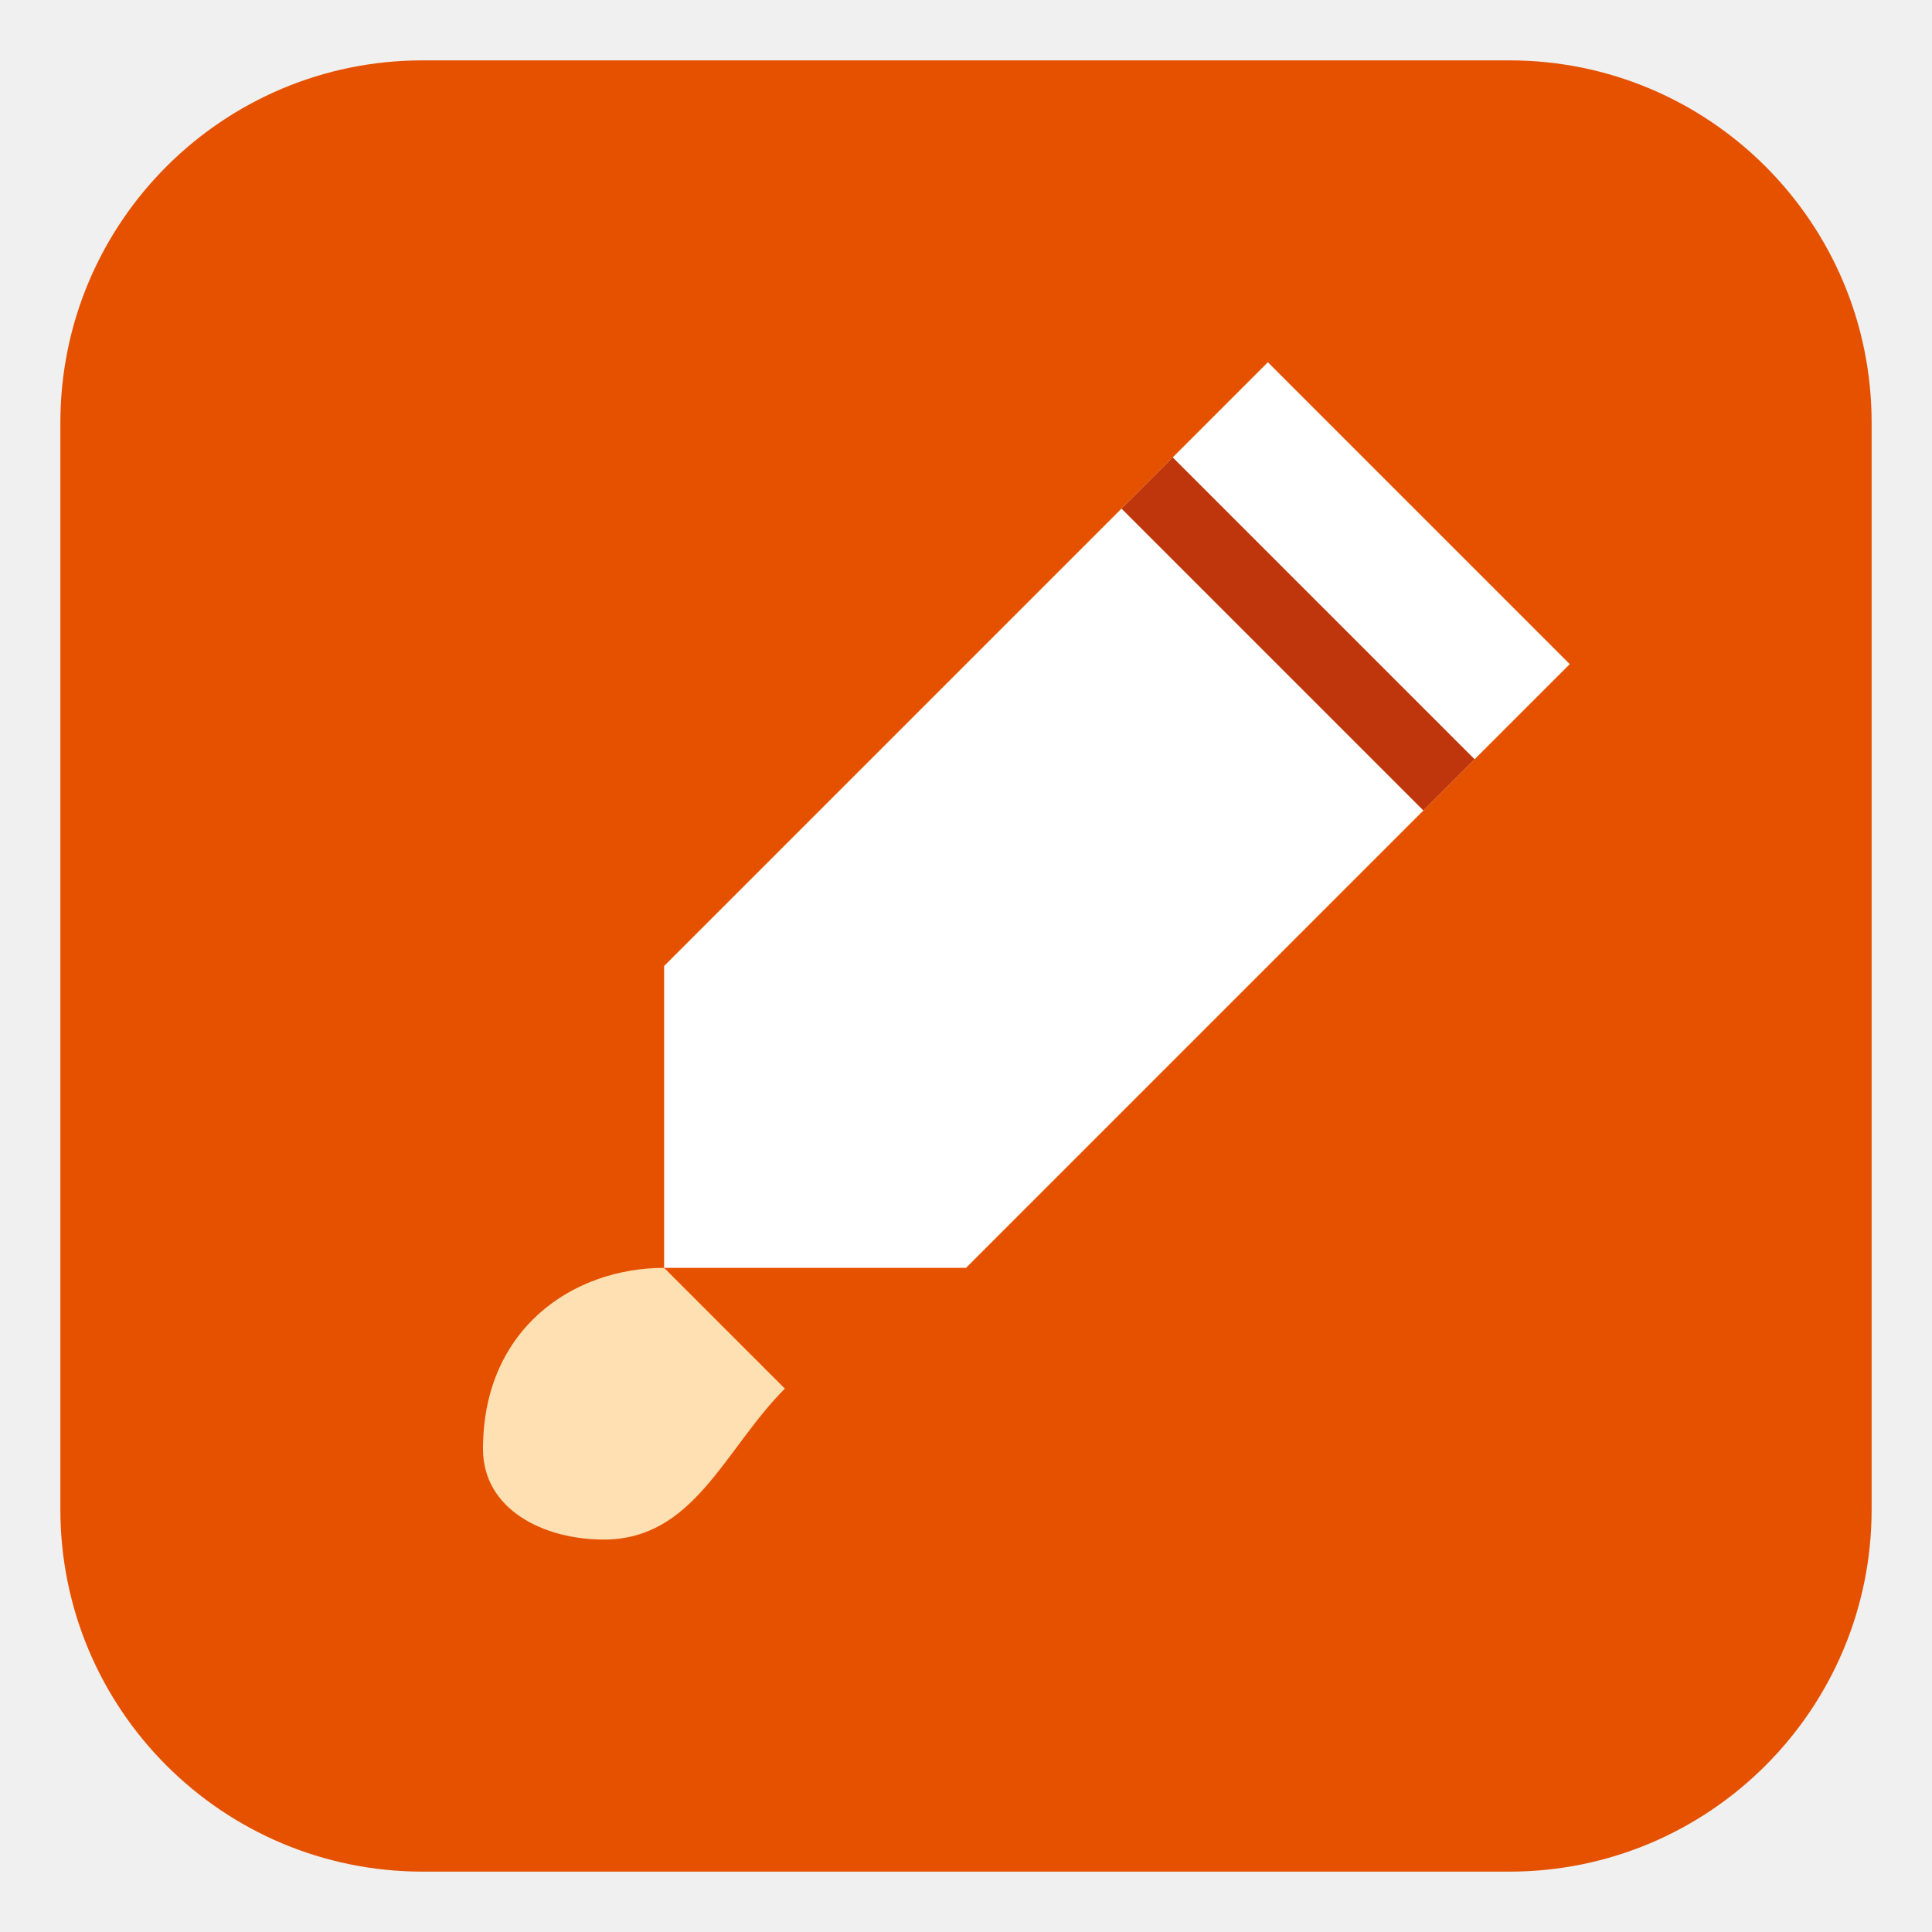
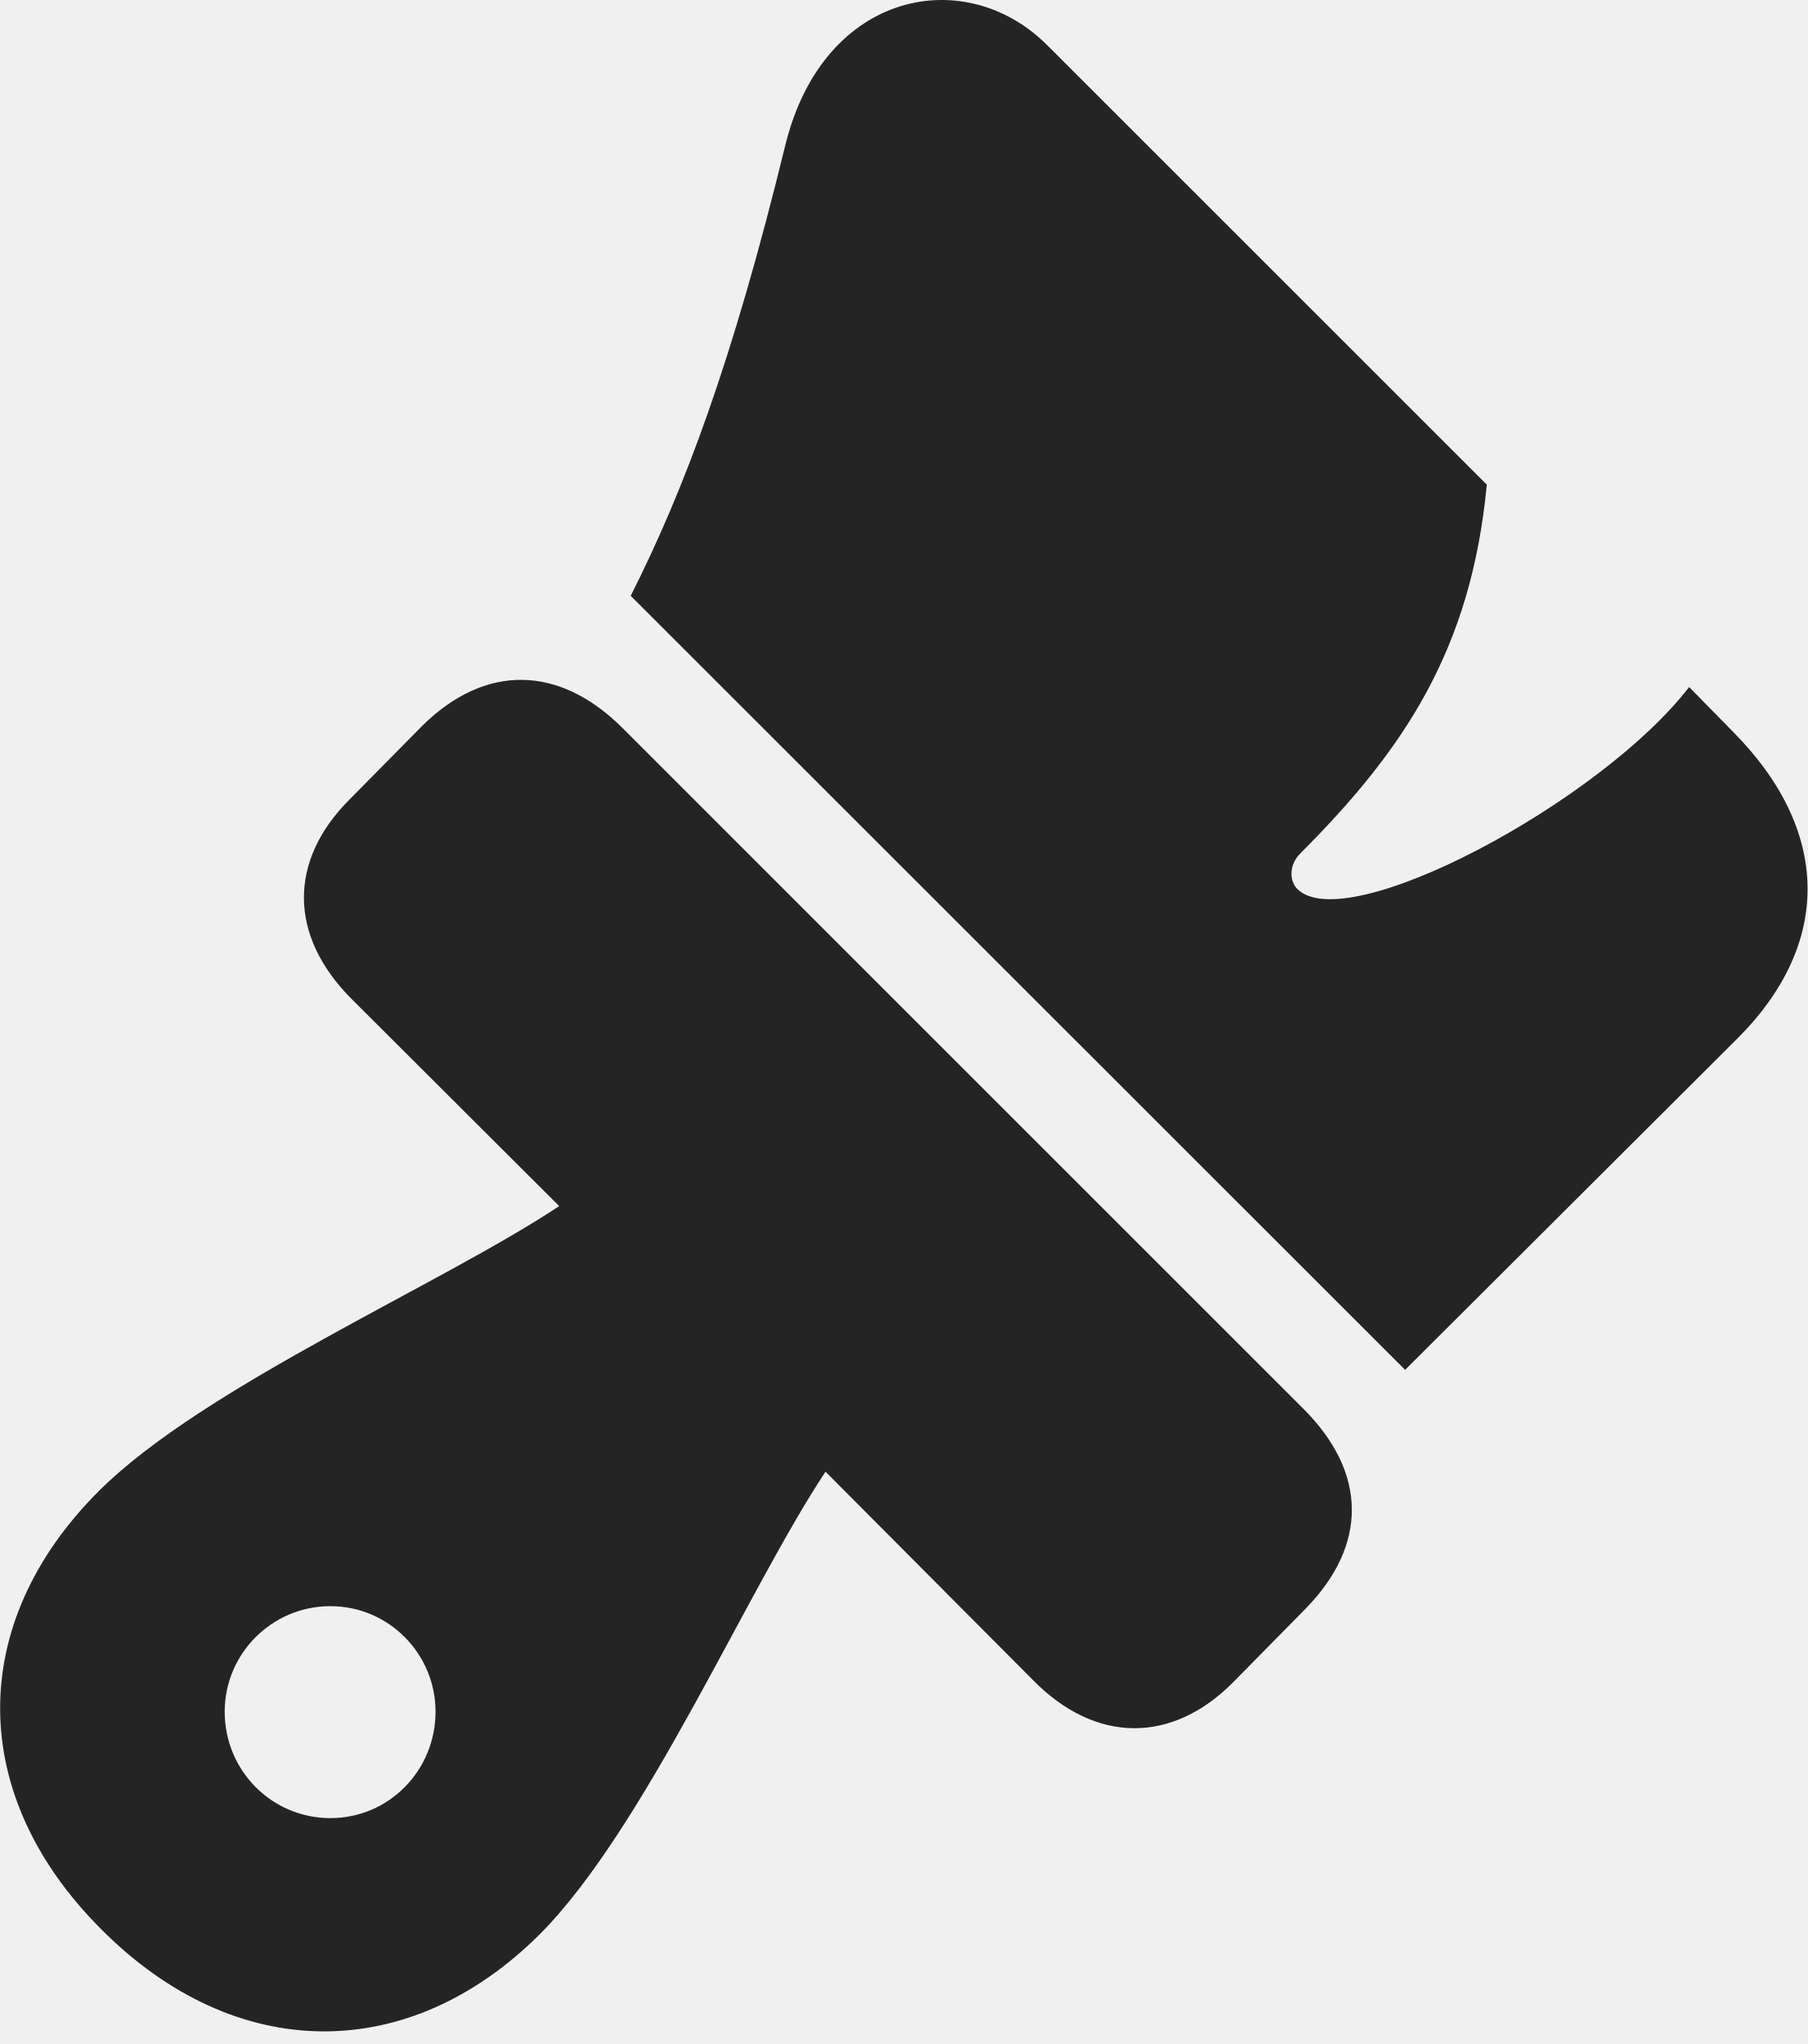
- <svg xmlns="http://www.w3.org/2000/svg" viewBox="0 0 32 32" width="32" height="32">
-   <rect x="1" y="1" width="30" height="30" rx="6" fill="#E65100" />
-   <path d="M21,6 L26,11 L16,21 L11,21 L11,16 Z" fill="#FFFFFF" />
-   <path d="M11,21 C9.5,21 8,22 8,24 C8,25 9,25.5 10,25.5 C11.5,25.5 12,24 13,23 Z" fill="#FFE0B2" />
-   <line x1="19" y1="8" x2="24" y2="13" stroke="#BF360C" stroke-width="1.2" />
+ <svg xmlns="http://www.w3.org/2000/svg" version="1.1" viewBox="0 0 20.626 23.328">
+   <g>
+     <rect height="23.328" opacity="0" width="20.626" x="0" y="0" />
+     <path d="M1.161 22.024C2.689 23.556 4.665 23.57 6.166 22.069C7.361 20.862 8.525 18.148 9.42 16.796L11.782 19.169C12.5 19.905 13.376 19.903 14.073 19.198L14.904 18.354C15.609 17.628 15.601 16.806 14.873 16.078L7.107 8.312C6.379 7.584 5.537 7.576 4.821 8.281L3.988 9.125C3.293 9.82 3.288 10.677 4.014 11.403L6.381 13.765C5.037 14.659 2.323 15.824 1.126 17.019C-0.385 18.53-0.373 20.496 1.161 22.024ZM3.77 20.75C3.099 20.75 2.564 20.206 2.564 19.535C2.564 18.877 3.099 18.331 3.77 18.331C4.438 18.331 4.97 18.877 4.97 19.535C4.97 20.206 4.438 20.75 3.77 20.75ZM16.034 15.634L19.828 11.85C20.916 10.762 20.885 9.471 19.777 8.353L19.275 7.841C18.26 9.159 15.361 10.704 14.803 10.145C14.716 10.058 14.703 9.875 14.838 9.74C16.018 8.559 16.788 7.417 16.966 5.531L11.948 0.514C11.022-0.412 9.404-0.117 8.964 1.646C8.356 4.137 7.804 5.597 7.197 6.8Z" fill="black" fill-opacity="0.85" />
+   </g>
</svg>
